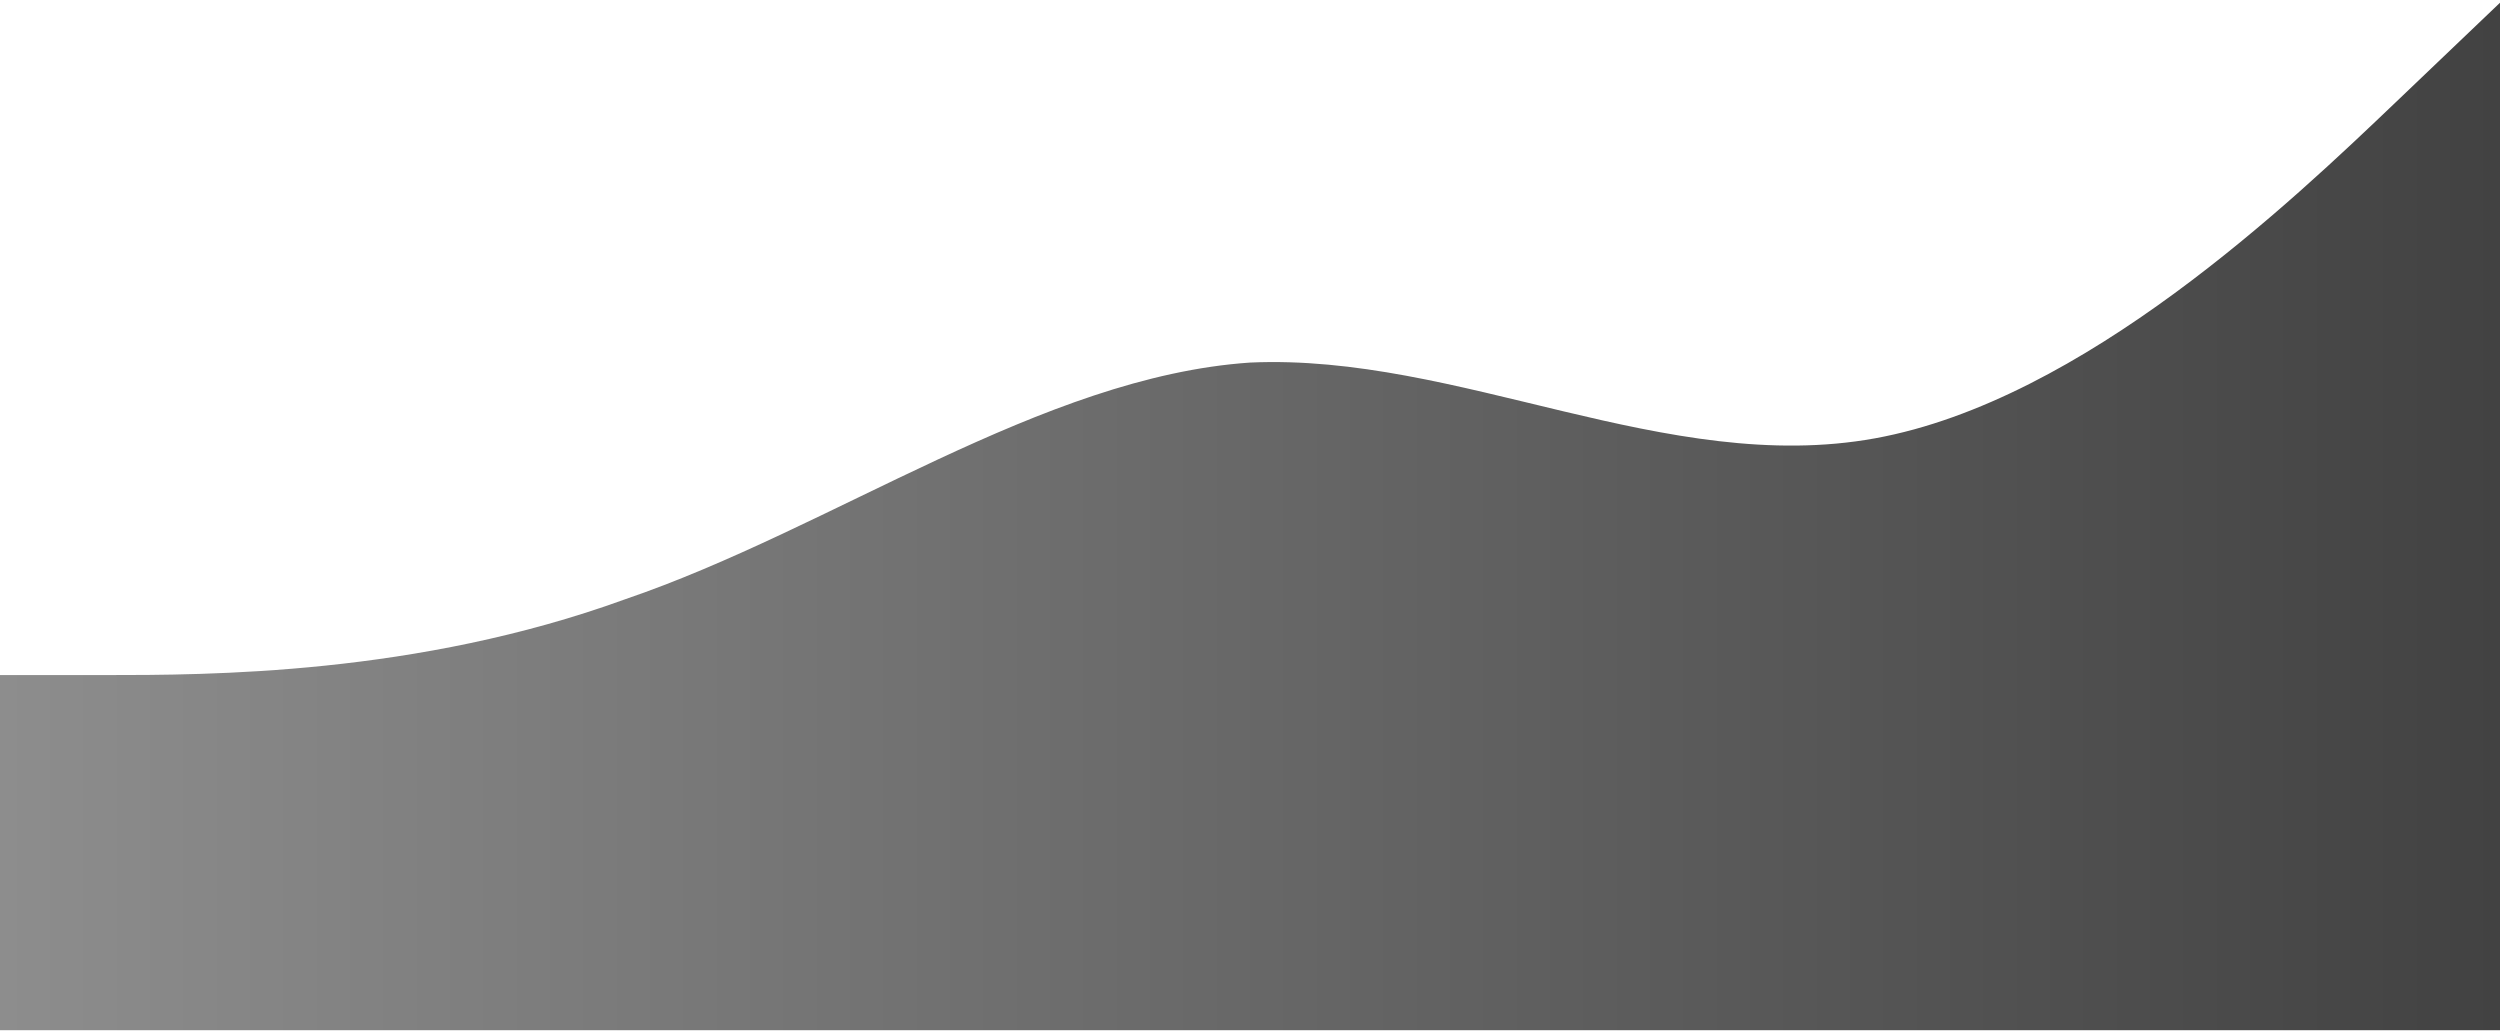
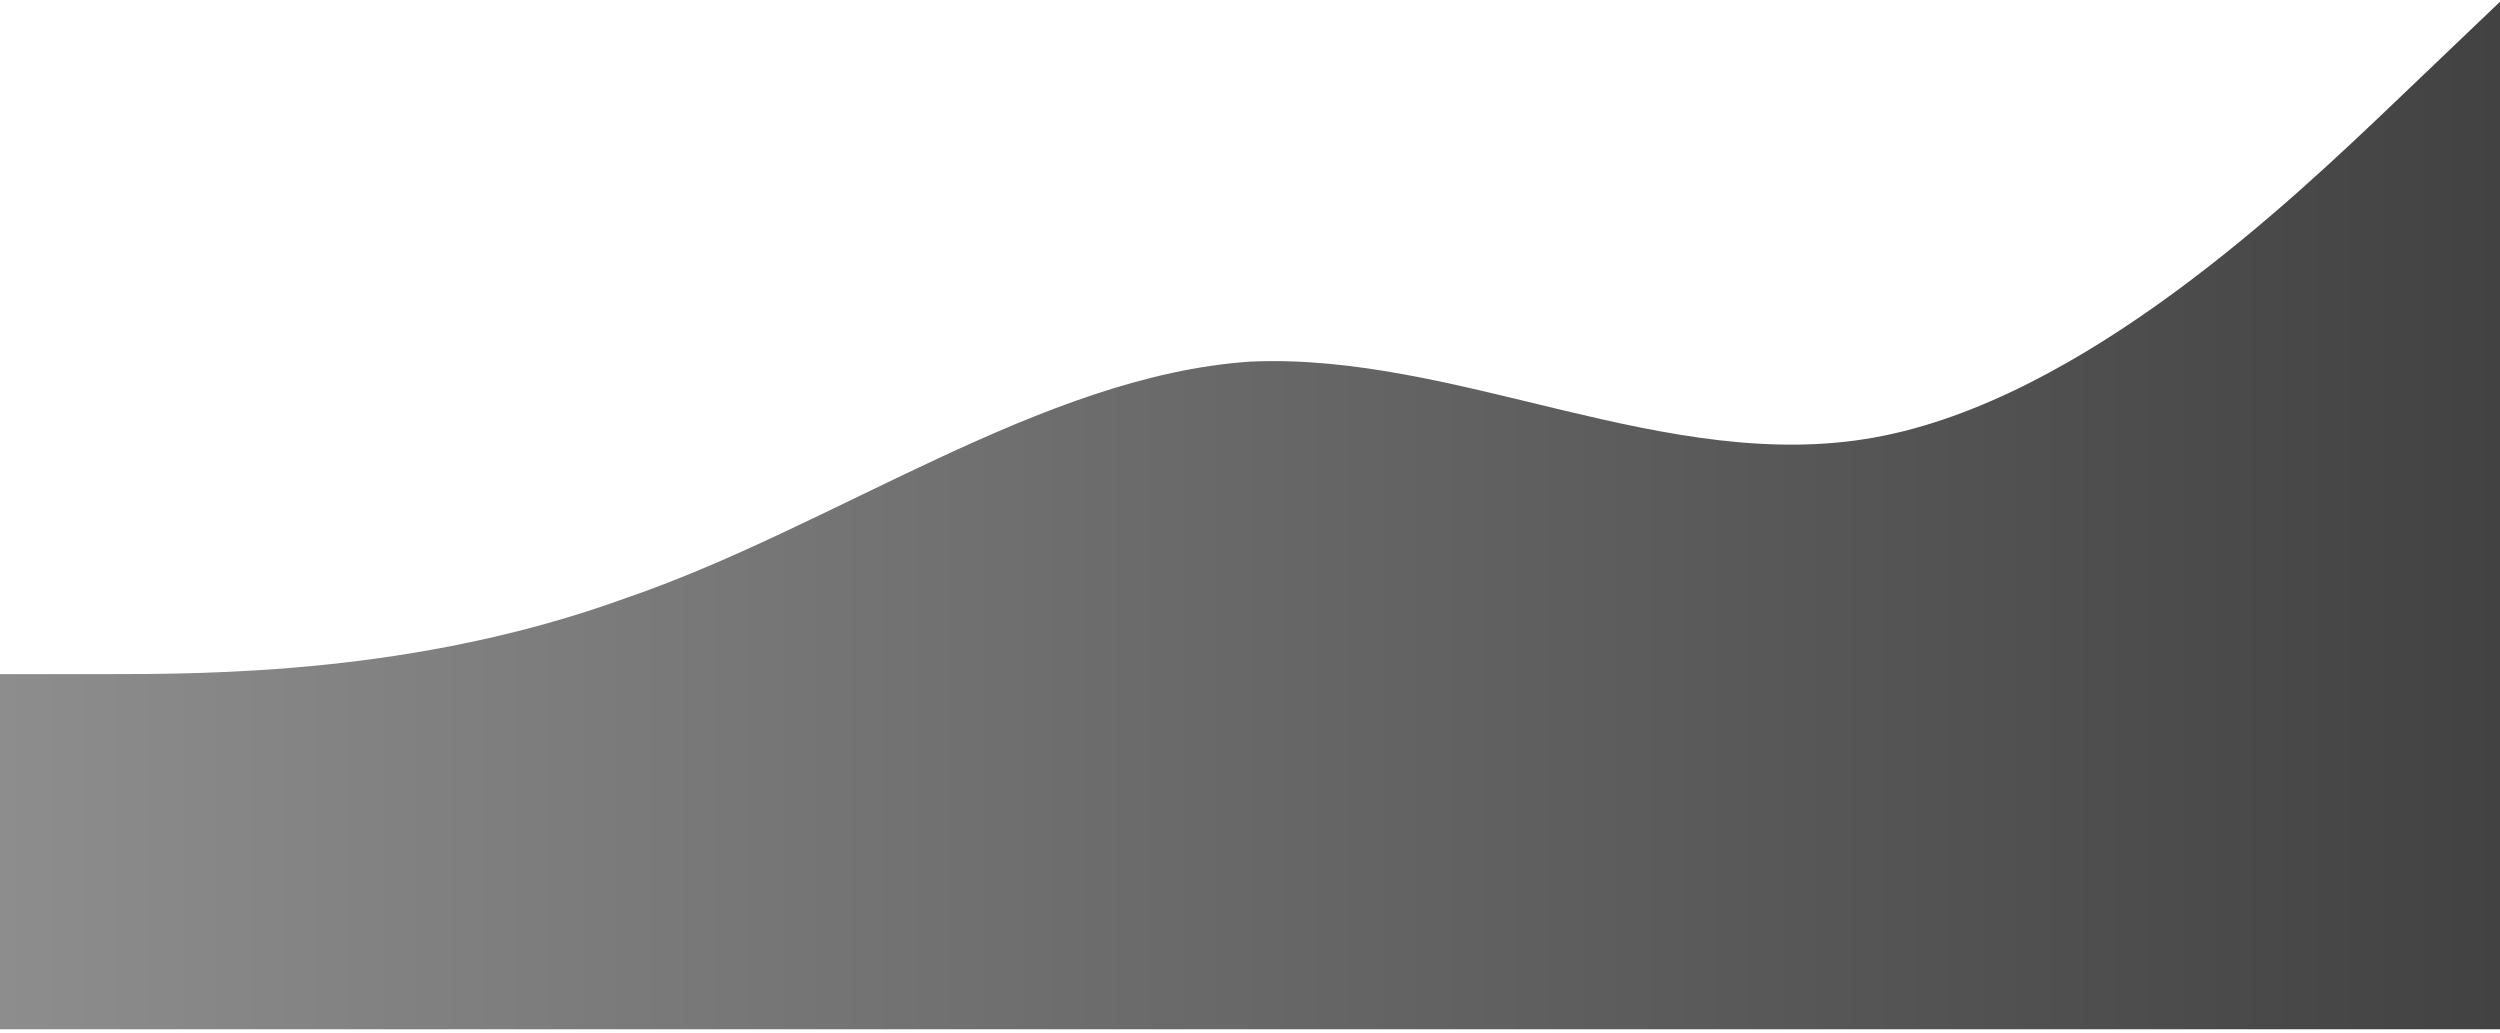
- <svg xmlns="http://www.w3.org/2000/svg" width="528" height="218" viewBox="0 0 528 218" fill="none">
-   <path fill-rule="evenodd" clip-rule="evenodd" d="M0 142.576H22C44 142.576 88 142.576 132 126.576C176 111.576 220 79.576 264 76.576C308 74.576 352 100.576 396 92.576C440 84.576 484 42.576 506 21.576L528 0.576V217.576H506C484 217.576 440 217.576 396 217.576C352 217.576 308 217.576 264 217.576C220 217.576 176 217.576 132 217.576C88 217.576 44 217.576 22 217.576H0V142.576Z" fill="url(#paint0_linear_2629:5545)" />
+ <svg xmlns="http://www.w3.org/2000/svg" width="528" height="218" fill="none">
+   <path fill-rule="evenodd" clip-rule="evenodd" d="M0 142.375h22c22 0 66 0 110-16 44-15 88-47 132-50 44-2 88 24 132 16s88-50 110-71l22-21v217H0v-75Z" fill="url(#a)" />
  <defs>
-     <linearGradient id="paint0_linear_2629:5545" x1="0" y1="217.576" x2="528" y2="217.576" gradientUnits="userSpaceOnUse">
+     <linearGradient id="a" x1="0" y1="217.375" x2="528" y2="217.375" gradientUnits="userSpaceOnUse">
      <stop stop-color="#8D8D8D" />
      <stop offset="1" stop-color="#424242" />
    </linearGradient>
  </defs>
</svg>
